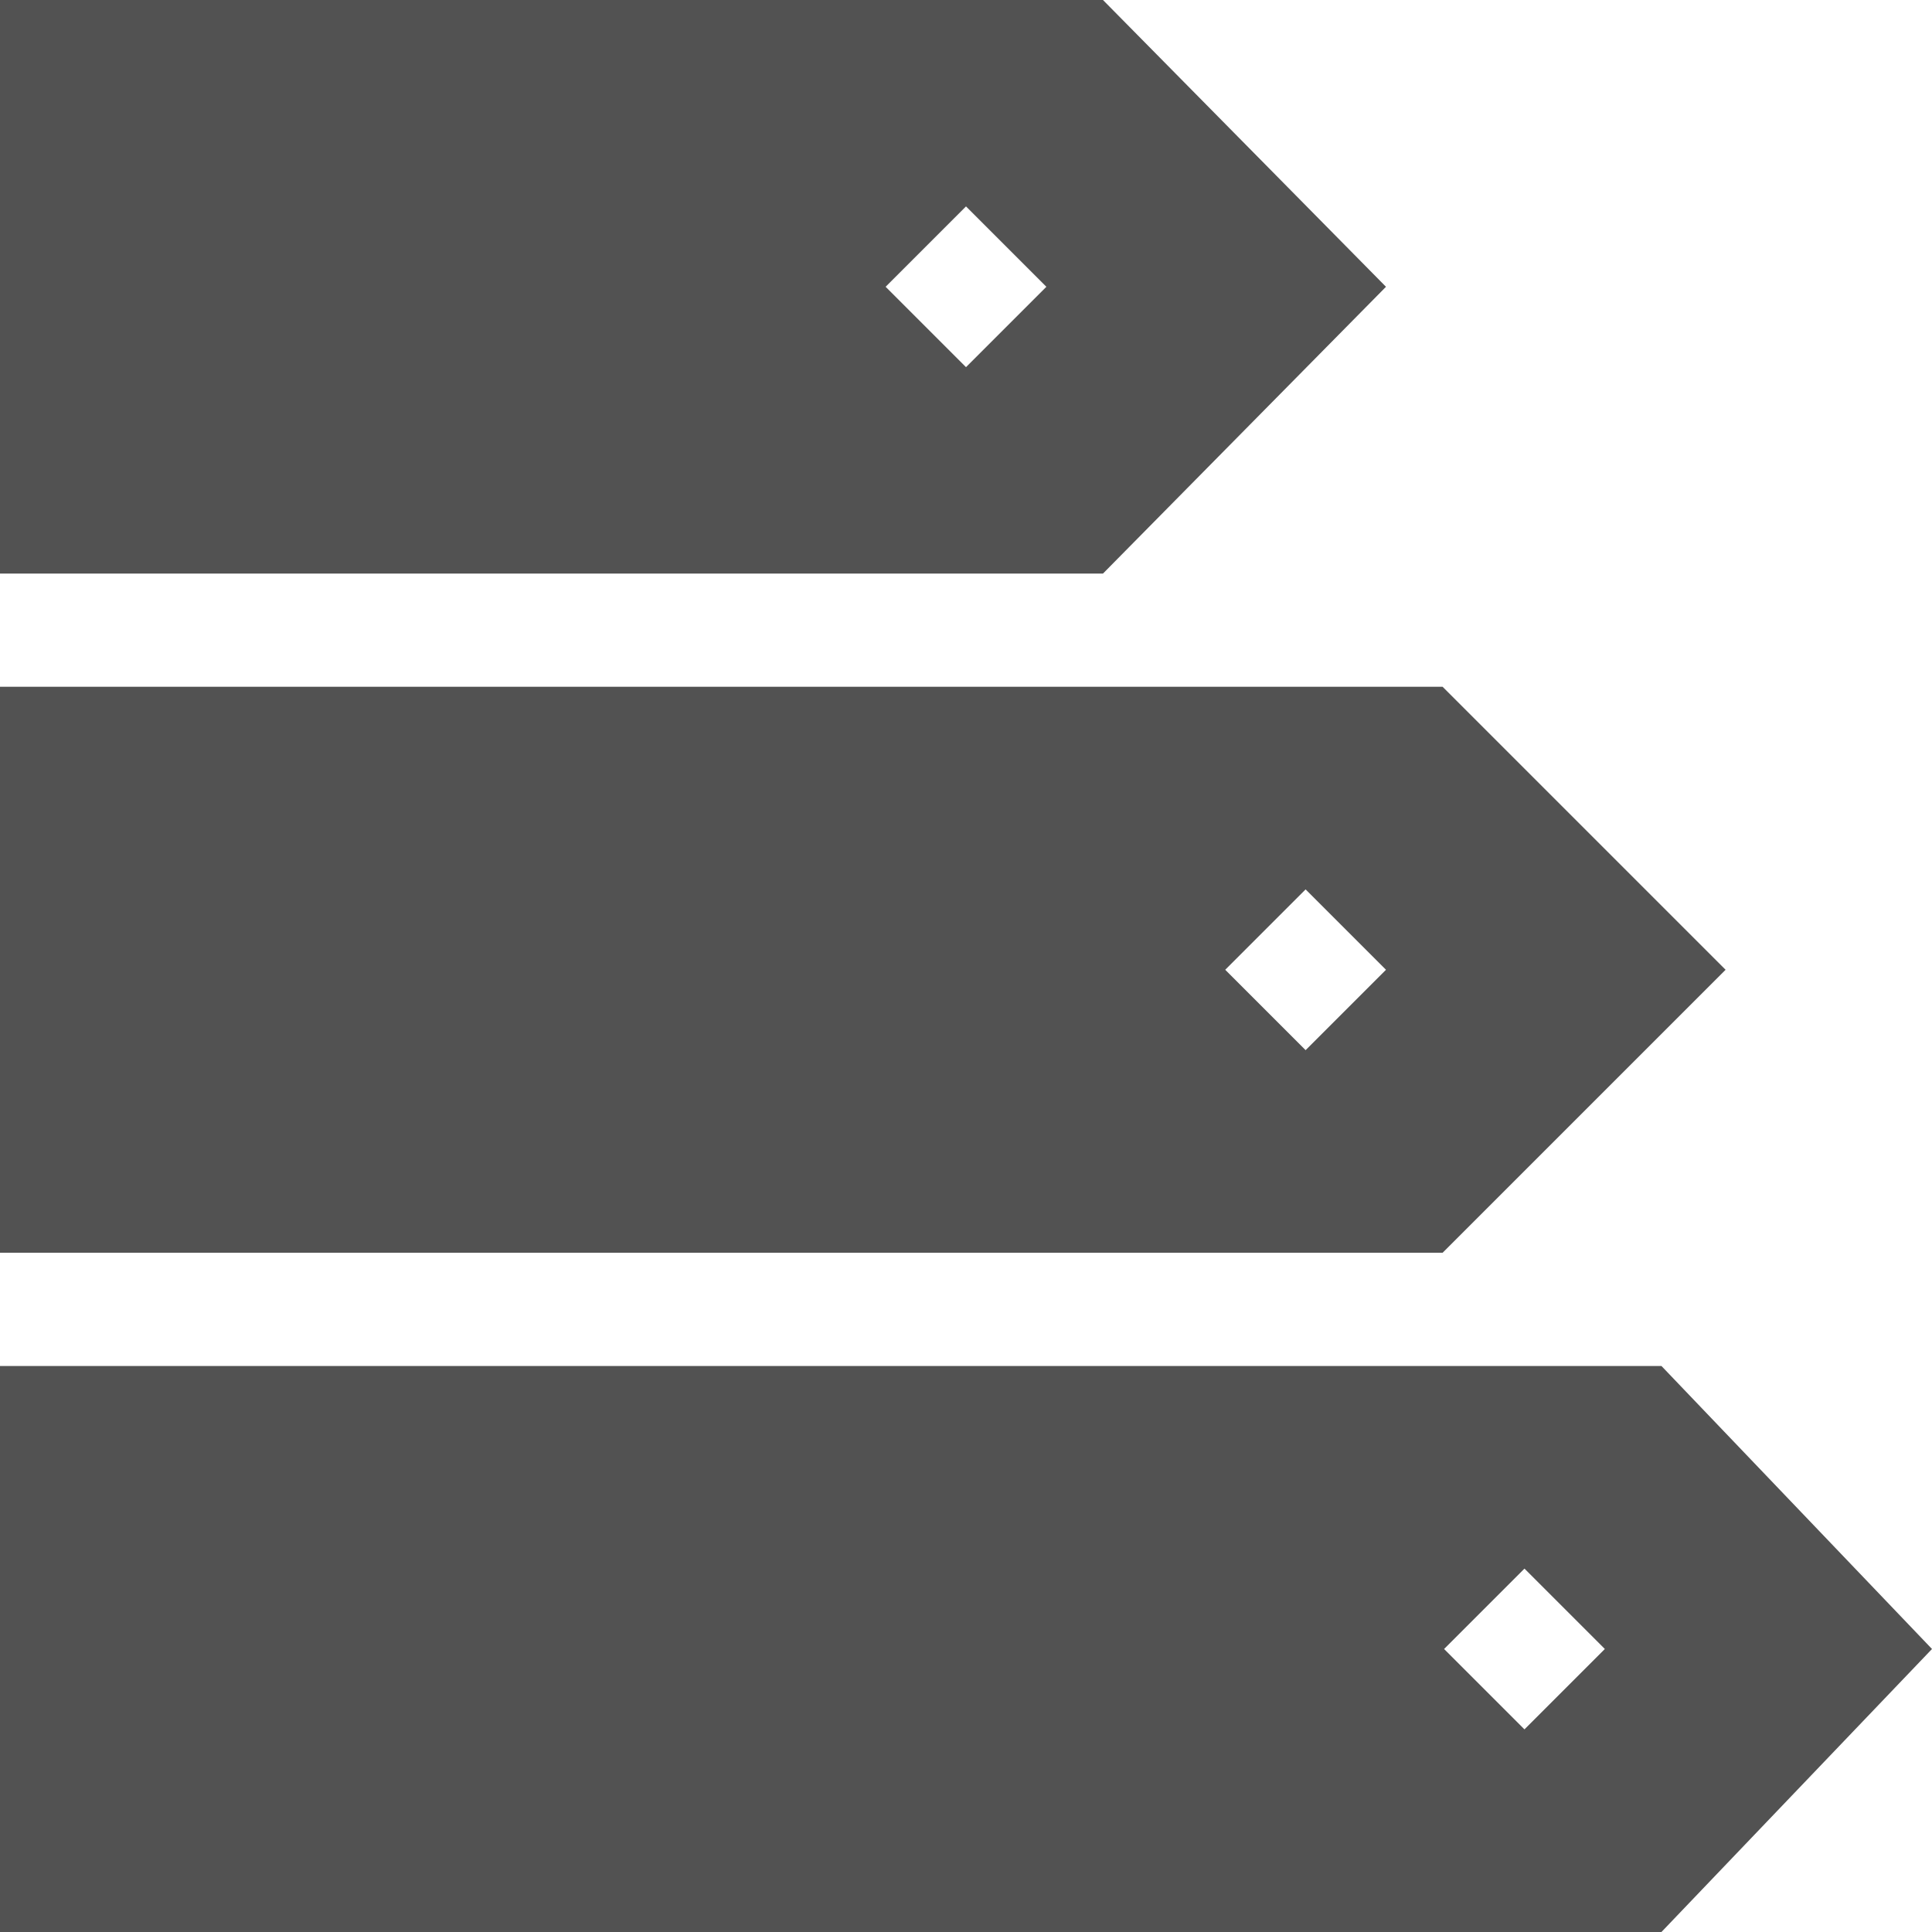
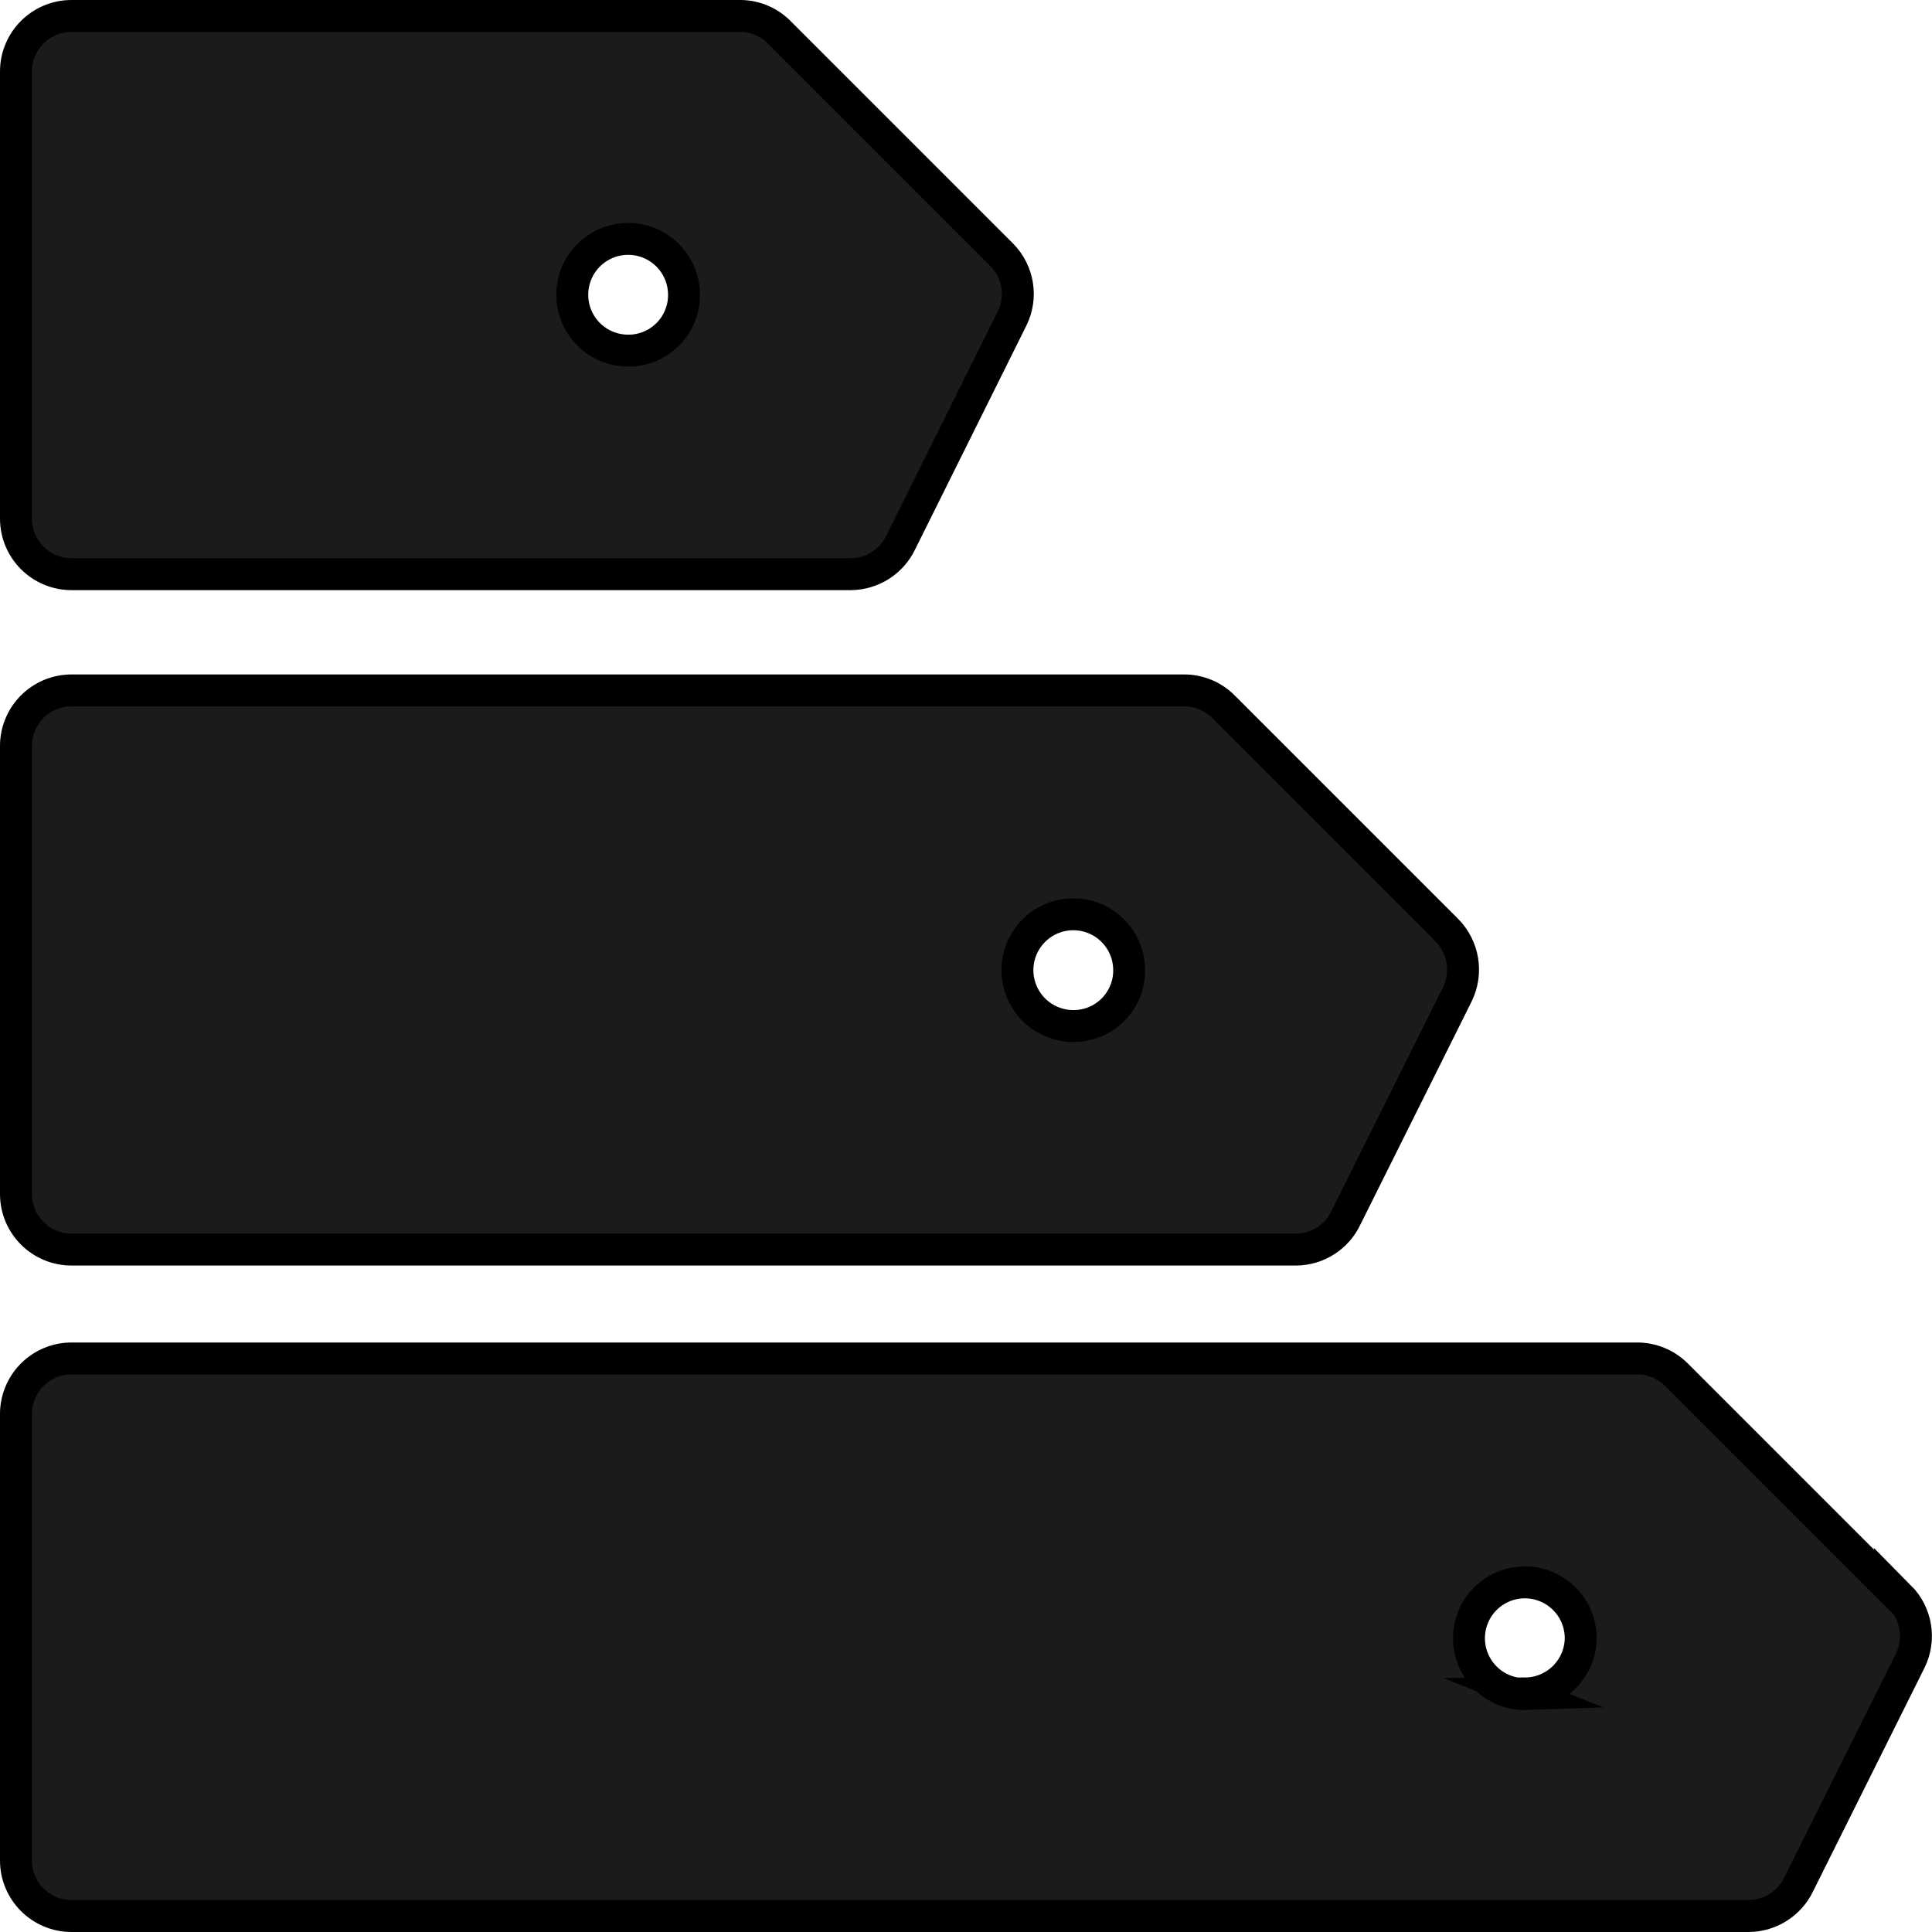
- <svg xmlns="http://www.w3.org/2000/svg" height="24px" viewBox="0 0 512 512" width="24px" class="">
-   <g>
-     <path d="m292.301 0h-292.301v152h292.301l75-76zm-36.301 97.301-21.301-21.301 21.301-21.301 21.301 21.301zm0 0" data-original="#000000" class="active-path" data-old_color="#000000" fill="#525252" />
-     <path d="m382.301 182h-382.301v150h382.301l75-75zm-36.301 96.301-21.301-21.301 21.301-21.301 21.301 21.301zm0 0" data-original="#000000" class="active-path" data-old_color="#000000" fill="#525252" />
-     <path d="m440.301 362h-440.301v150h440.301l71.699-75zm-36.301 96.301-21.301-21.301 21.301-21.301 21.301 21.301zm0 0" data-original="#000000" class="active-path" data-old_color="#000000" fill="#525252" />
-   </g>
+ <svg xmlns="http://www.w3.org/2000/svg" id="Capa_1" data-name="Capa 1" viewBox="0 0 60.5 60.5">
+   <defs>
+     <style>
+         </style>
+   </defs>
+   <path style="stroke:#000;fill:#1b1b1b;stroke-miterlimit:10" d="M33.87,9.48l-7-7A1.72,1.72,0,0,0,25.66,2H4.74A1.74,1.74,0,0,0,3,3.74v14a1.74,1.74,0,0,0,1.74,1.74H29.15a1.75,1.75,0,0,0,1.56-1l3.48-7a1.74,1.74,0,0,0-.32-2Zm-11.7,3a1.75,1.75,0,1,1,1.75-1.74,1.74,1.74,0,0,1-1.75,1.74Zm0,0" transform="translate(-2.5 -1.5)" />
+   <path style="stroke:#000;fill:#1b1b1b;stroke-miterlimit:10" d="M47.81,30.63l-7-7a1.73,1.73,0,0,0-1.23-.51H4.74A1.74,1.74,0,0,0,3,24.89v14a1.74,1.74,0,0,0,1.74,1.74H43.09a1.74,1.74,0,0,0,1.56-1l3.49-7a1.76,1.76,0,0,0-.33-2Zm-11.69,3a1.75,1.75,0,1,1,1.74-1.74,1.74,1.74,0,0,1-1.74,1.74Zm0,0" transform="translate(-2.5 -1.5)" />
+   <path style="stroke:#000;fill:#1b1b1b;stroke-miterlimit:10" d="M62,51.55l-7-7a1.74,1.74,0,0,0-1.24-.51h-49A1.74,1.74,0,0,0,3,45.81V59.76A1.74,1.74,0,0,0,4.74,61.5H57.27a1.75,1.75,0,0,0,1.56-1l3.49-7a1.75,1.75,0,0,0-.33-2Zm-11.69,3A1.75,1.75,0,1,1,52,52.78a1.75,1.75,0,0,1-1.74,1.75Zm0,0" transform="translate(-2.5 -1.5)" />
</svg>
